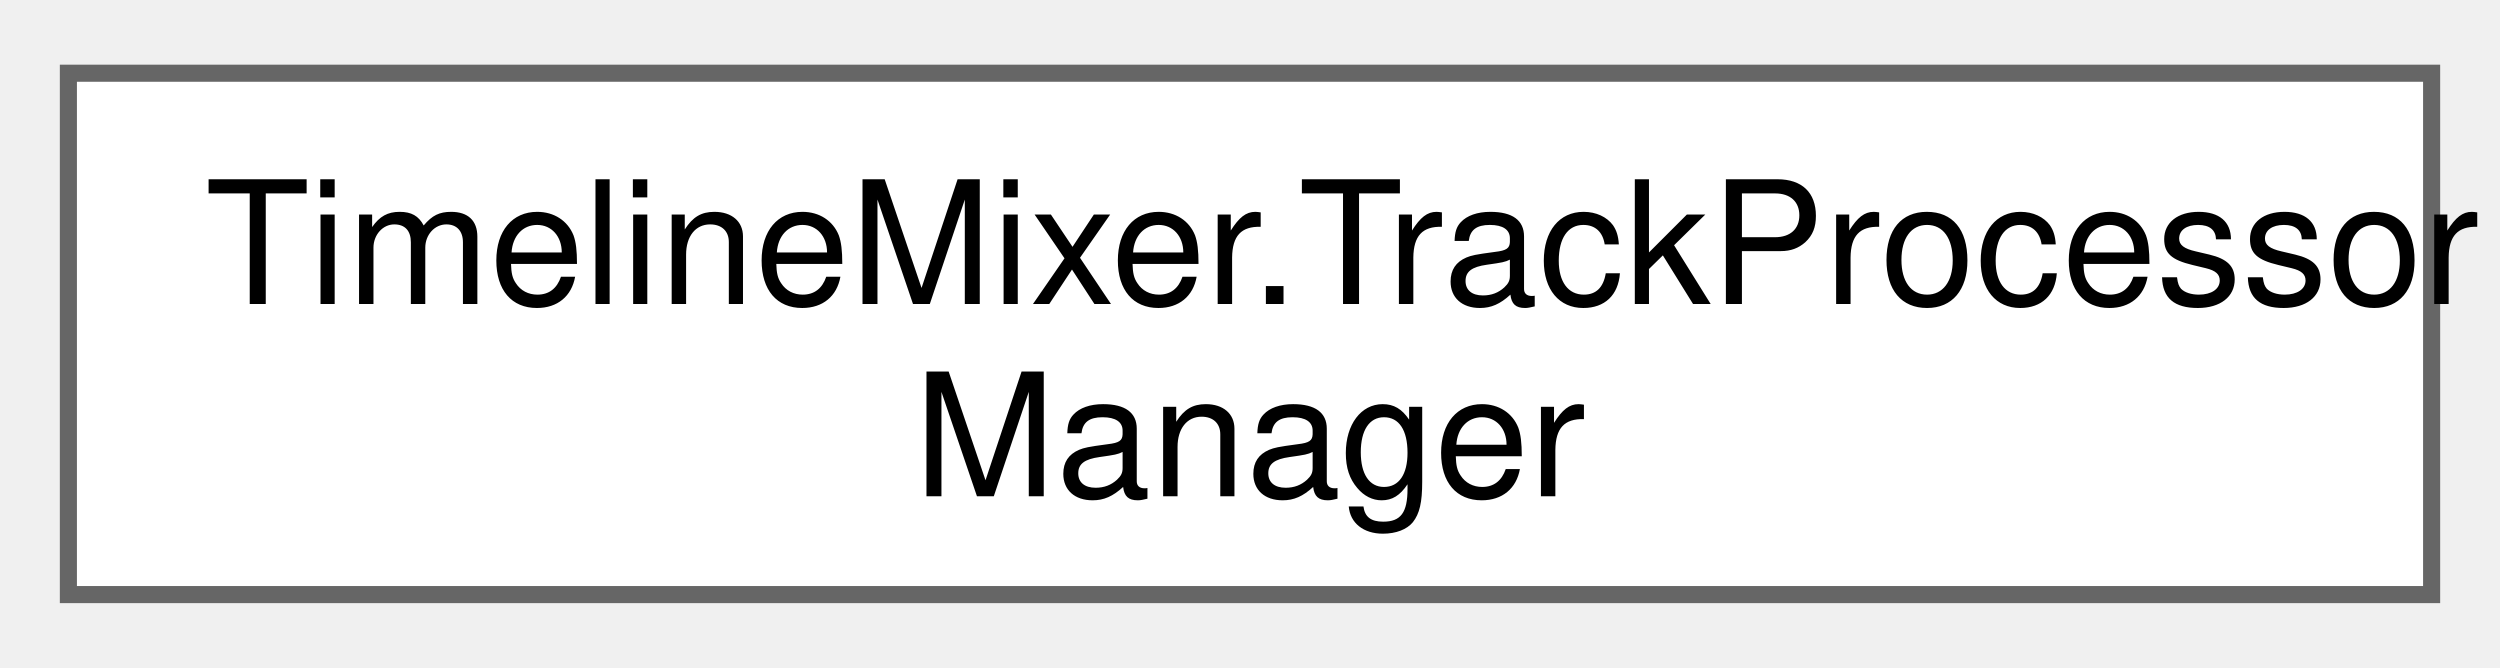
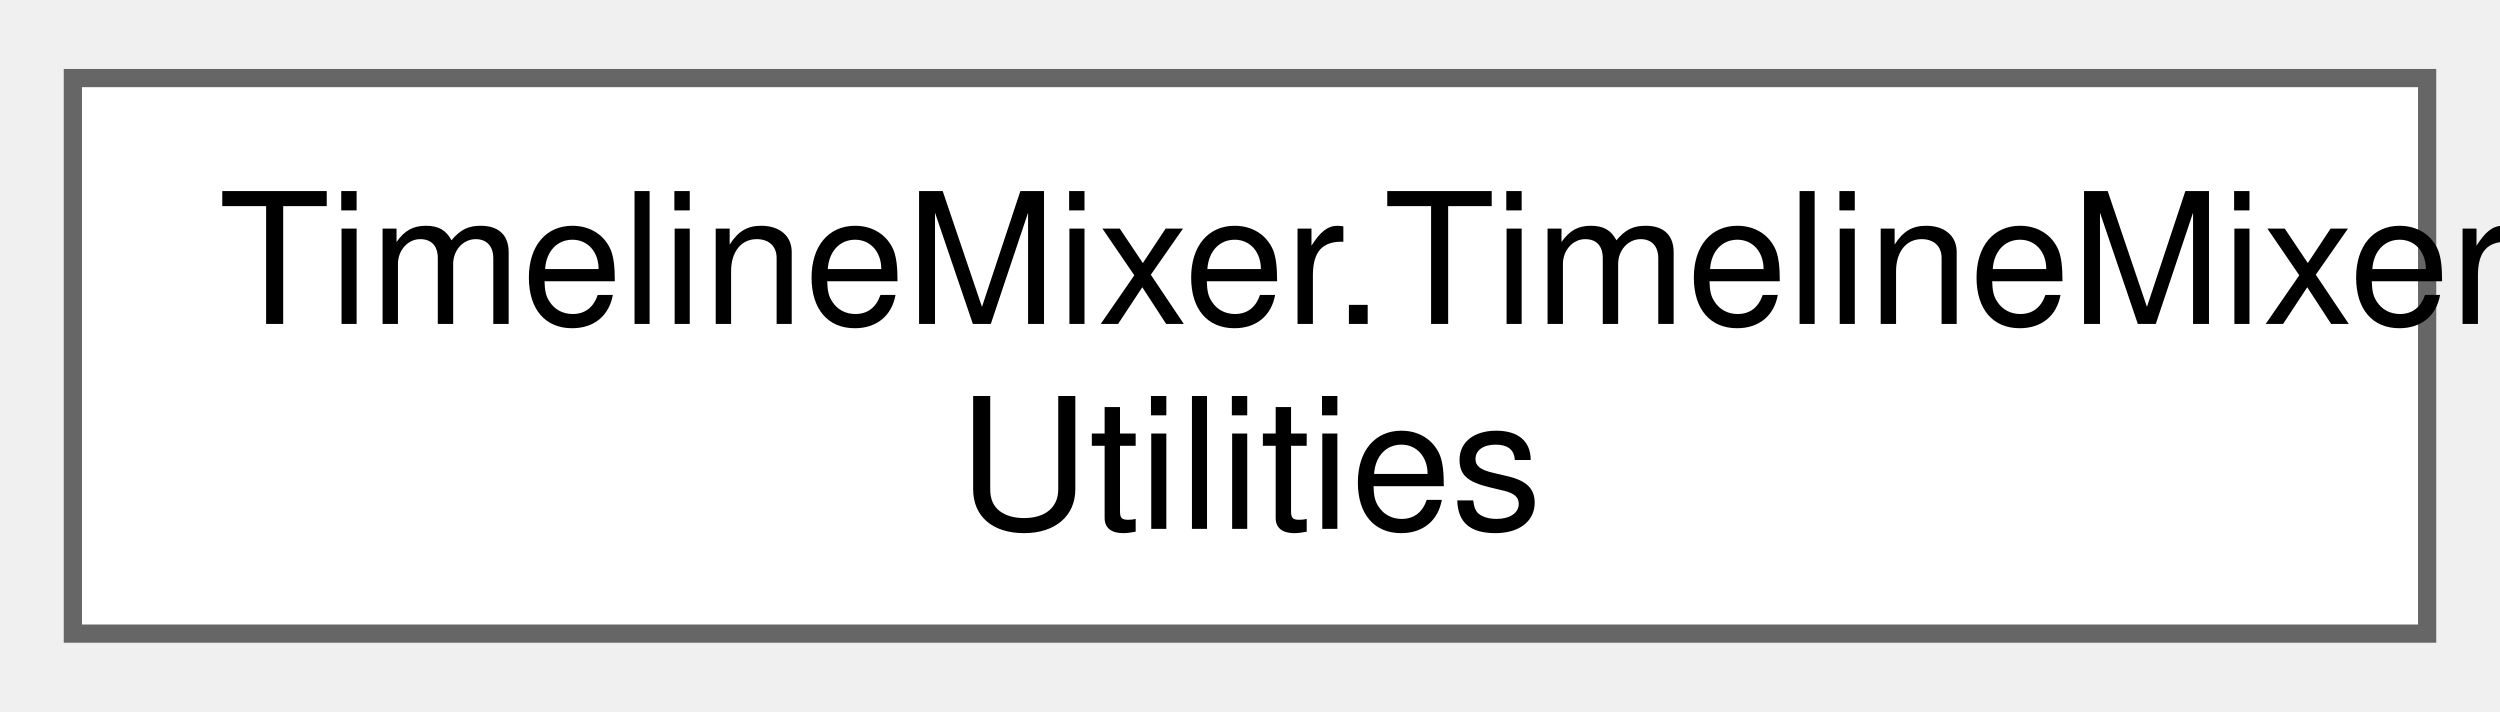
- <svg xmlns="http://www.w3.org/2000/svg" xmlns:xlink="http://www.w3.org/1999/xlink" width="146pt" height="39pt" viewBox="0.00 0.00 146.25 38.50">
+ <svg xmlns="http://www.w3.org/2000/svg" xmlns:xlink="http://www.w3.org/1999/xlink" width="137pt" height="39pt" viewBox="0.00 0.00 137.25 38.50">
  <g id="graph0" class="graph" transform="scale(1 1) rotate(0) translate(4 34.5)">
    <g id="Node000000" class="node">
      <g id="a_Node000000">
-         <a xlink:href="class_timeline_mixer_1_1_track_processor_manager.html" target="_top" xlink:title="Automatically discovers all classes that inherit from TrackProcessor and have the TrackProcessor attr...">
-           <polygon fill="white" stroke="#666666" points="138.25,-30.5 0,-30.5 0,0 138.25,0 138.25,-30.5" />
-           <text text-anchor="start" x="8" y="-17" font-family="Helvetica,sans-Serif" font-size="10.00">TimelineMixer.TrackProcessor</text>
-           <text text-anchor="middle" x="69.12" y="-5.75" font-family="Helvetica,sans-Serif" font-size="10.00">Manager</text>
+         <a xlink:href="class_timeline_mixer_1_1_timeline_mixer_utilities.html" target="_top" xlink:title=" ">
+           <polygon fill="white" stroke="#666666" points="129.25,-30.5 0,-30.5 0,0 129.25,0 129.25,-30.5" />
+           <text text-anchor="start" x="8" y="-17" font-family="Helvetica,sans-Serif" font-size="10.00">TimelineMixer.TimelineMixer</text>
+           <text text-anchor="middle" x="64.62" y="-5.75" font-family="Helvetica,sans-Serif" font-size="10.00">Utilities</text>
        </a>
      </g>
    </g>
  </g>
</svg>
